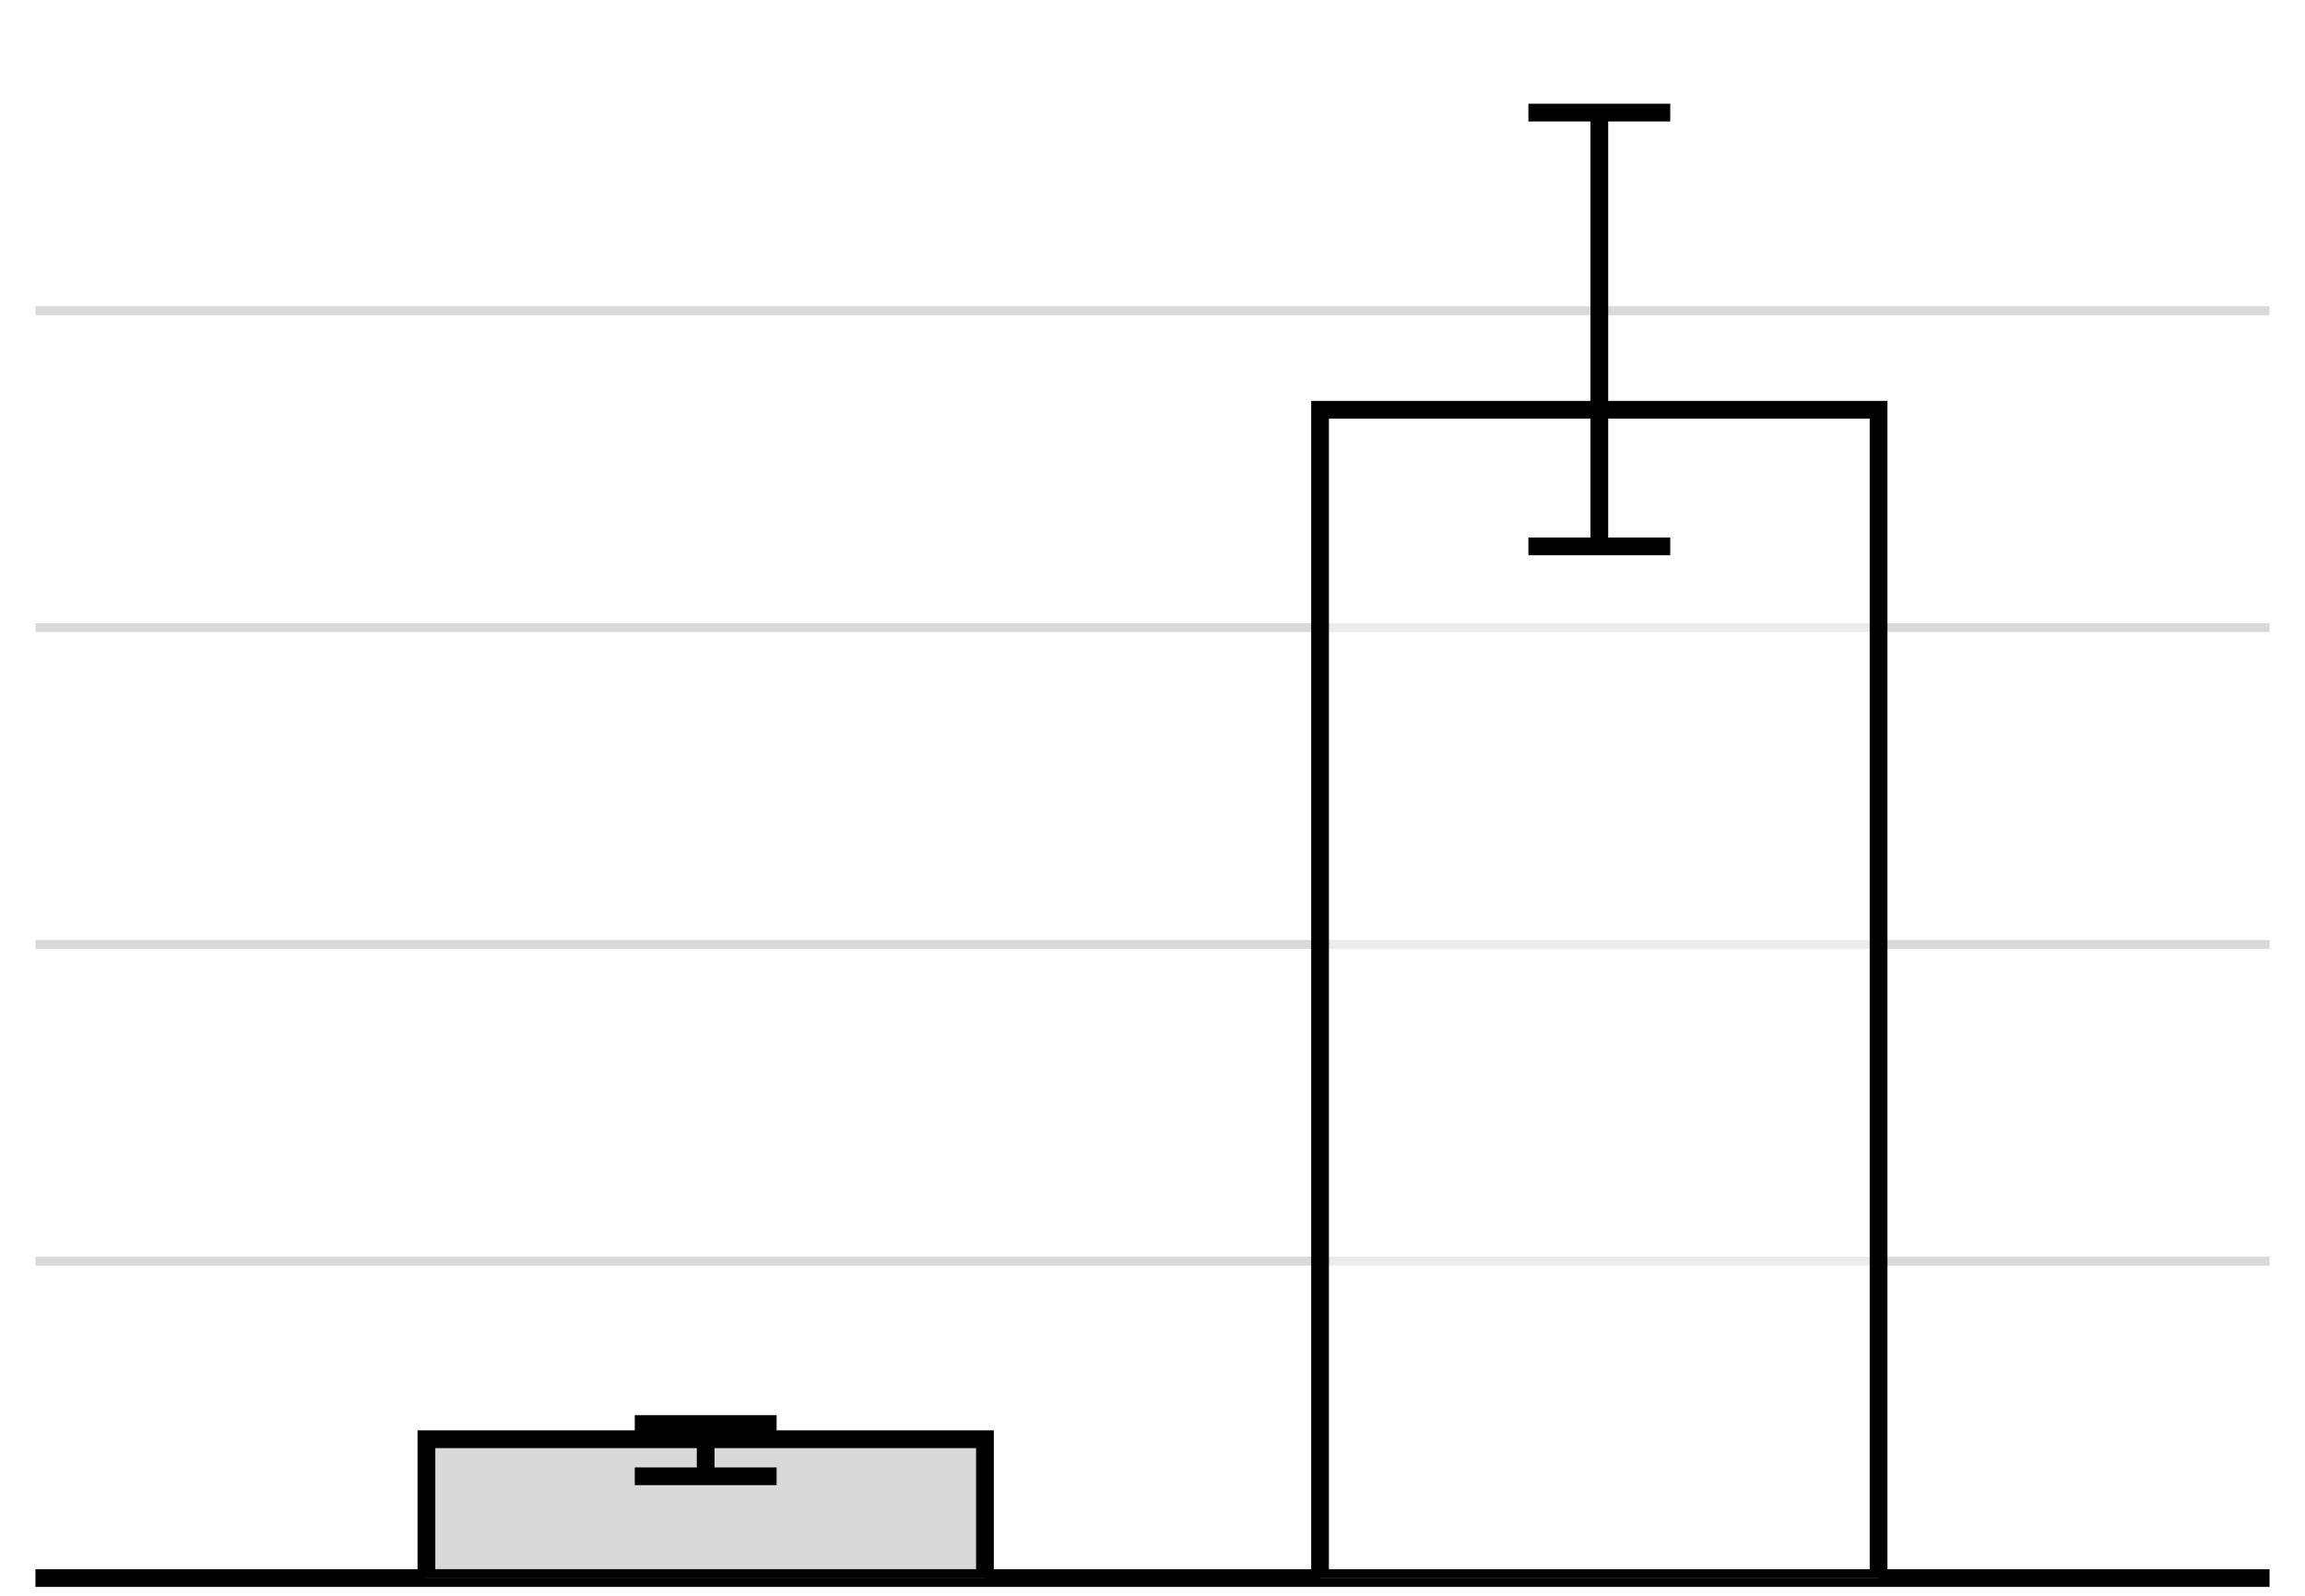
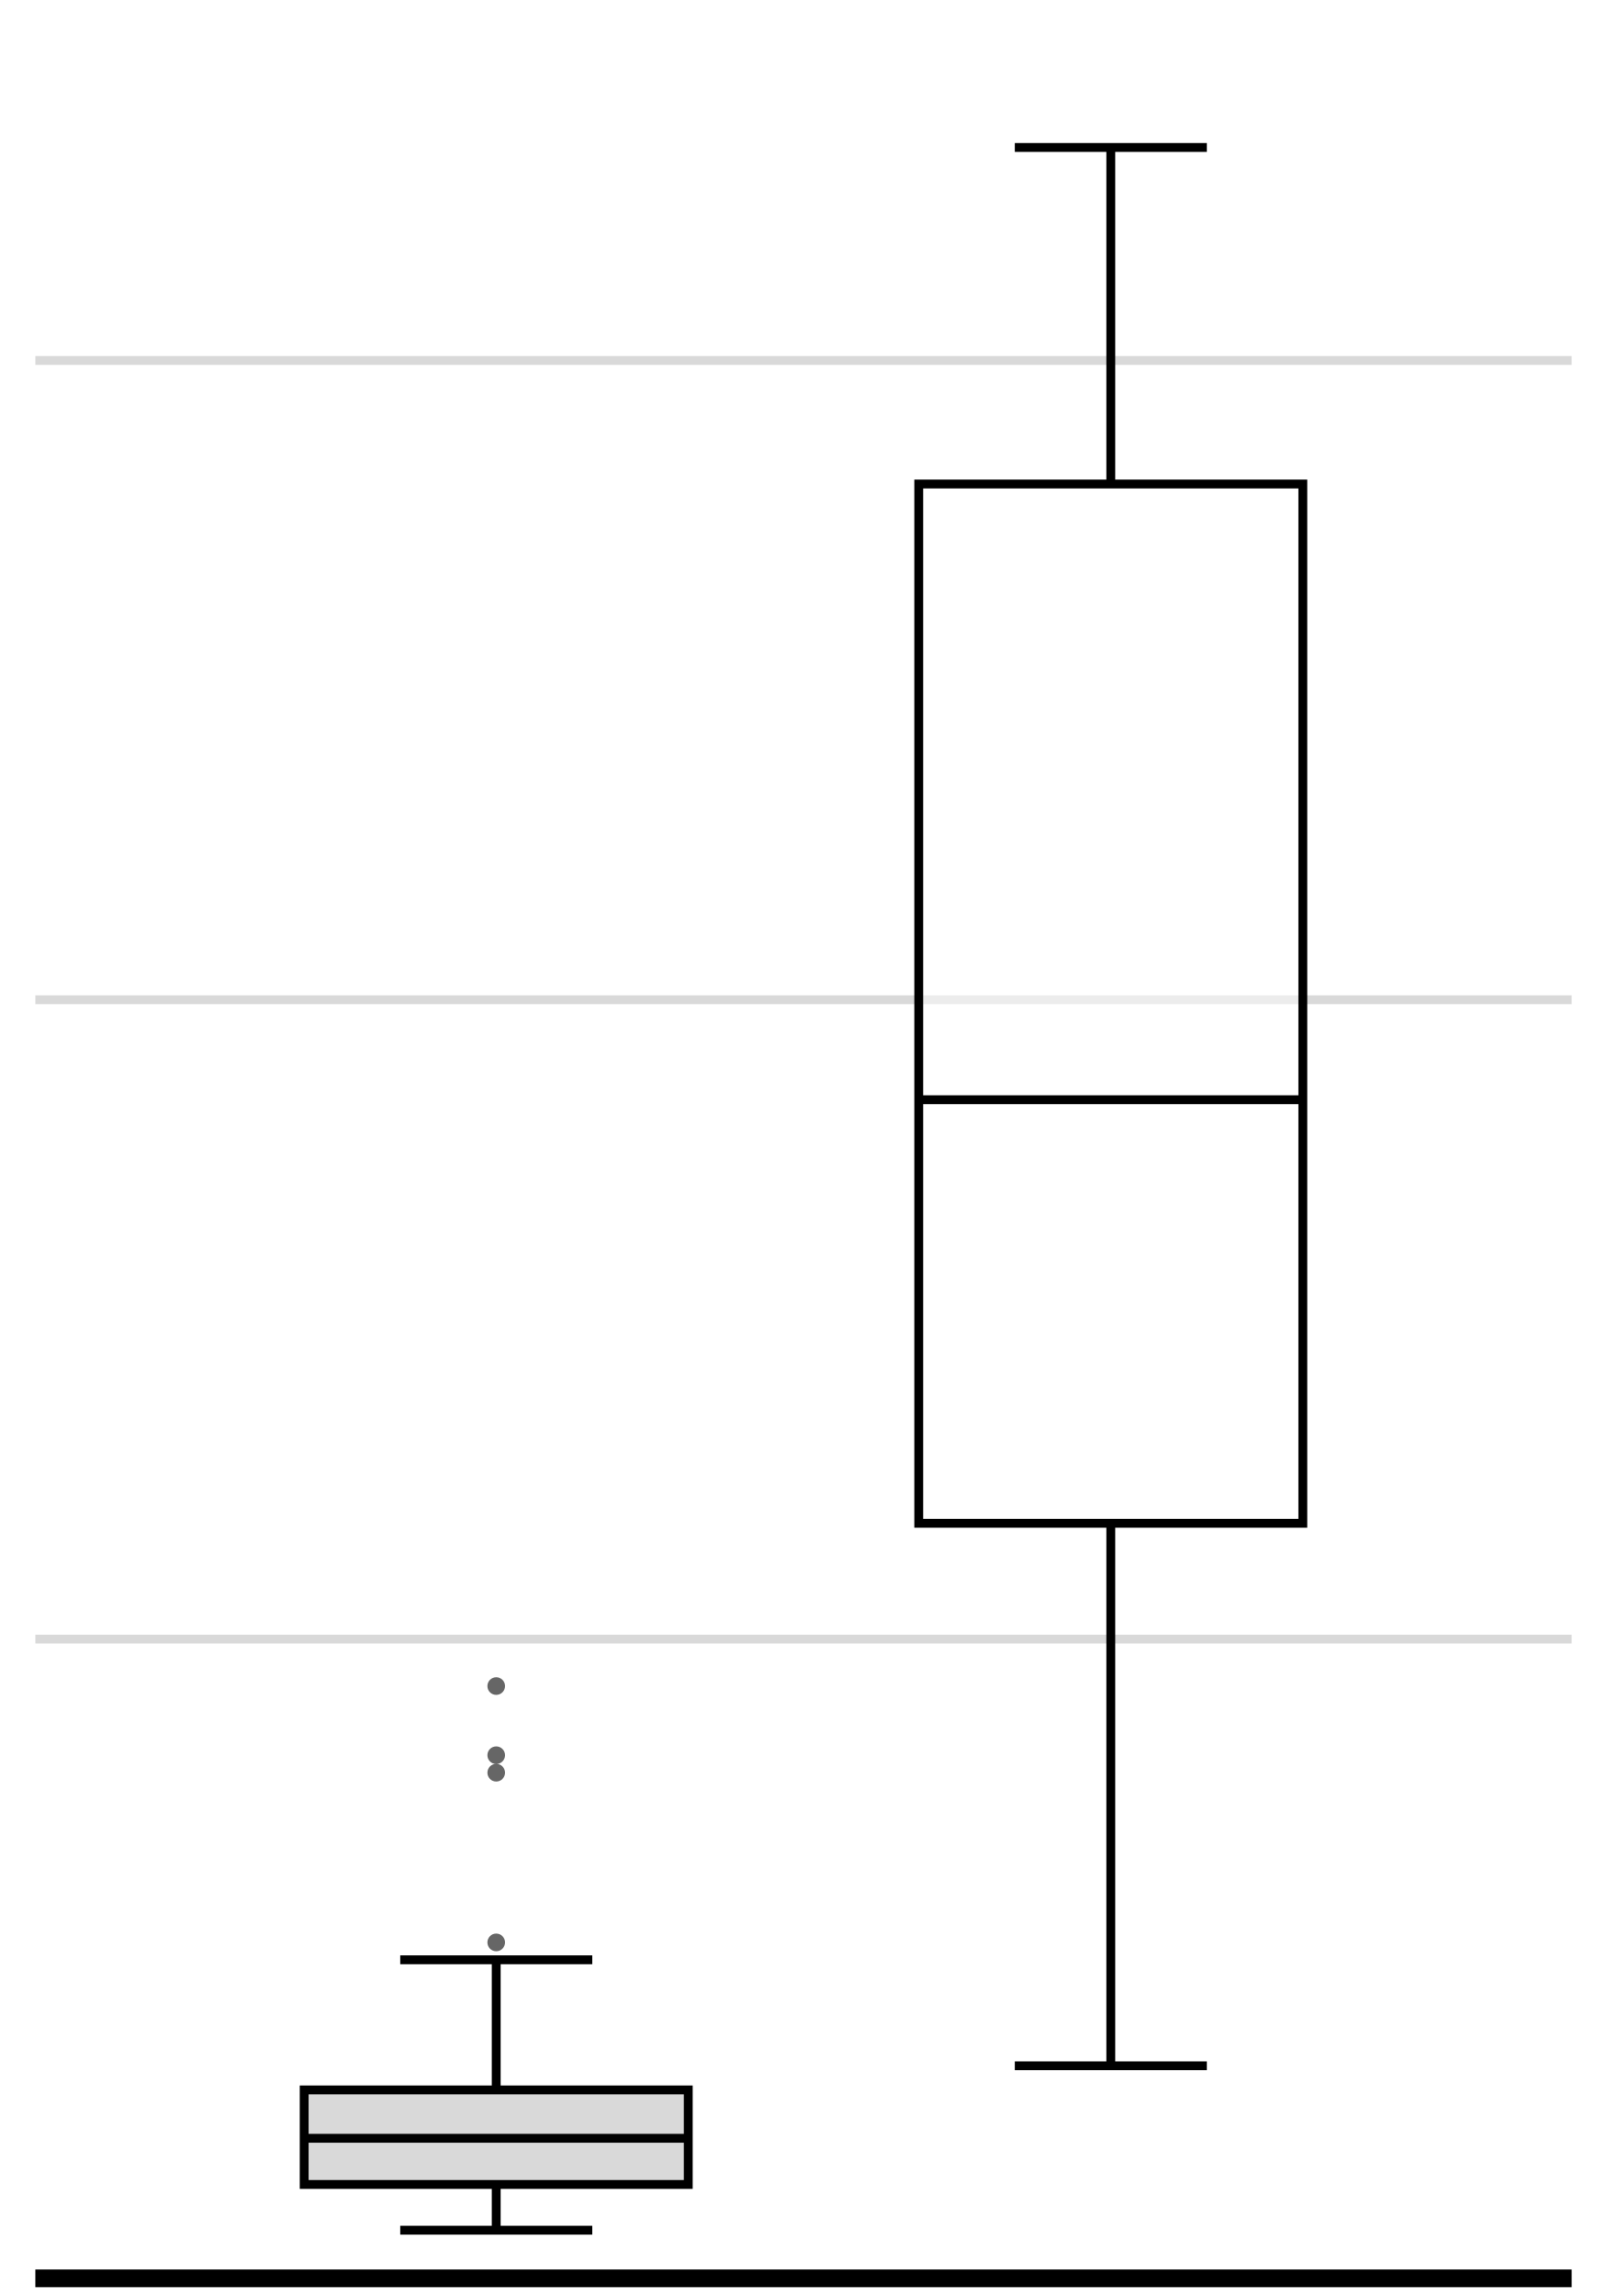
- <svg xmlns="http://www.w3.org/2000/svg" class="main-svg" width="260" height="180" style="" viewBox="0 0 260 180">
-   <rect x="0" y="0" width="260" height="180" style="fill: rgb(0, 0, 0); fill-opacity: 0;" />
-   <defs id="defs-b0f012">
+ <svg xmlns="http://www.w3.org/2000/svg" class="main-svg" width="182" height="260" style="" viewBox="0 0 182 260">
+   <rect x="0" y="0" width="182" height="260" style="fill: rgb(0, 0, 0); fill-opacity: 0;" />
+   <defs id="defs-764446">
    <g class="clips">
-       <clipPath id="clipb0f012xyplot" class="plotclip">
-         <rect width="252" height="174" />
+       <clipPath id="clip764446xyplot" class="plotclip">
+         <rect width="174" height="254" />
      </clipPath>
-       <clipPath class="axesclip" id="clipb0f012x">
-         <rect x="4" y="0" width="252" height="180" />
+       <clipPath class="axesclip" id="clip764446x">
+         <rect x="4" y="0" width="174" height="260" />
      </clipPath>
-       <clipPath class="axesclip" id="clipb0f012y">
-         <rect x="0" y="4" width="260" height="174" />
+       <clipPath class="axesclip" id="clip764446y">
+         <rect x="0" y="4" width="182" height="254" />
      </clipPath>
-       <clipPath class="axesclip" id="clipb0f012xy">
-         <rect x="4" y="4" width="252" height="174" />
+       <clipPath class="axesclip" id="clip764446xy">
+         <rect x="4" y="4" width="174" height="254" />
      </clipPath>
    </g>
    <g class="gradients" />
    <g class="patterns" />
  </defs>
  <g class="bglayer">
-     <rect class="bg" x="4" y="4" width="252" height="174" style="fill: rgb(0, 0, 0); fill-opacity: 0; stroke-width: 0;" />
+     <rect class="bg" x="4" y="4" width="174" height="254" style="fill: rgb(0, 0, 0); fill-opacity: 0; stroke-width: 0;" />
  </g>
  <g class="layer-below">
    <g class="imagelayer" />
    <g class="shapelayer" />
  </g>
  <g class="cartesianlayer">
    <g class="subplot xy">
      <g class="layer-subplot">
        <g class="shapelayer" />
        <g class="imagelayer" />
      </g>
      <g class="minor-gridlayer">
        <g class="x" />
        <g class="y" />
      </g>
      <g class="gridlayer">
        <g class="x" />
        <g class="y">
-           <path class="ygrid crisp" transform="translate(0,142.26)" d="M4,0h252" style="stroke: rgb(128, 128, 128); stroke-opacity: 0.3; stroke-width: 1px;" />
-           <path class="ygrid crisp" transform="translate(0,106.53)" d="M4,0h252" style="stroke: rgb(128, 128, 128); stroke-opacity: 0.3; stroke-width: 1px;" />
-           <path class="ygrid crisp" transform="translate(0,70.79)" d="M4,0h252" style="stroke: rgb(128, 128, 128); stroke-opacity: 0.3; stroke-width: 1px;" />
-           <path class="ygrid crisp" transform="translate(0,35.05)" d="M4,0h252" style="stroke: rgb(128, 128, 128); stroke-opacity: 0.3; stroke-width: 1px;" />
+           <path class="ygrid crisp" transform="translate(0,185.61)" d="M4,0h174" style="stroke: rgb(128, 128, 128); stroke-opacity: 0.3; stroke-width: 1px;" />
+           <path class="ygrid crisp" transform="translate(0,113.21)" d="M4,0h174" style="stroke: rgb(128, 128, 128); stroke-opacity: 0.3; stroke-width: 1px;" />
+           <path class="ygrid crisp" transform="translate(0,40.82)" d="M4,0h174" style="stroke: rgb(128, 128, 128); stroke-opacity: 0.3; stroke-width: 1px;" />
        </g>
      </g>
      <g class="zerolinelayer">
-         <path class="yzl zl crisp" transform="translate(0,178)" d="M4,0h252" style="stroke: rgb(0, 0, 0); stroke-opacity: 1; stroke-width: 2px;" />
+         <path class="yzl zl crisp" transform="translate(0,258)" d="M4,0h174" style="stroke: rgb(0, 0, 0); stroke-opacity: 1; stroke-width: 2px;" />
      </g>
      <g class="layer-between">
        <g class="shapelayer" />
        <g class="imagelayer" />
      </g>
      <path class="xlines-below" />
      <path class="ylines-below" />
      <g class="overlines-below" />
      <g class="xaxislayer-below" />
      <g class="yaxislayer-below" />
      <g class="overaxes-below" />
      <g class="overplot">
-         <g class="xy" transform="translate(4,4)" clip-path="url(#clipb0f012xyplot)">
-           <g class="barlayer mlayer">
-             <g class="trace bars" style="opacity: 1;">
+         <g class="xy" transform="translate(4,4)" clip-path="url(#clip764446xyplot)">
+           <g class="boxlayer mlayer">
+             <g class="trace boxes" style="opacity: 1;">
+               <path class="box" d="M30.45,238.14H73.95M30.45,243.37H73.95V232.66H30.45ZM52.2,243.37V248.55M52.2,232.66V217.93M41.33,248.55H63.08M41.33,217.93H63.08" style="vector-effect: none; stroke-width: 1px; stroke: rgb(0, 0, 0); stroke-opacity: 1; fill: rgb(180, 180, 180); fill-opacity: 0.5;" />
              <g class="points">
-                 <g class="point">
-                   <path d="M44.1,174V158.34H107.1V174Z" style="vector-effect: none; opacity: 1; stroke-width: 2px; fill: rgb(180, 180, 180); fill-opacity: 0.5; stroke: rgb(0, 0, 0); stroke-opacity: 1;" />
-                 </g>
-               </g>
-               <g class="errorbar">
-                 <path class="yerror" d="M67.6,156.62h16m-8,0V162.52m-8,0h16" style="vector-effect: none; stroke-width: 2px; stroke: rgb(0, 0, 0); stroke-opacity: 1;" />
+                 <path class="point" transform="translate(52.2,215.96)" d="M1,0A1,1 0 1,1 0,-1A1,1 0 0,1 1,0Z" style="opacity: 0.6; stroke-width: 0px; fill: rgb(0, 0, 0); fill-opacity: 1;" />
+                 <path class="point" transform="translate(52.2,196.74)" d="M1,0A1,1 0 1,1 0,-1A1,1 0 0,1 1,0Z" style="opacity: 0.6; stroke-width: 0px; fill: rgb(0, 0, 0); fill-opacity: 1;" />
+                 <path class="point" transform="translate(52.2,194.76)" d="M1,0A1,1 0 1,1 0,-1A1,1 0 0,1 1,0Z" style="opacity: 0.6; stroke-width: 0px; fill: rgb(0, 0, 0); fill-opacity: 1;" />
+                 <path class="point" transform="translate(52.2,186.93)" d="M1,0A1,1 0 1,1 0,-1A1,1 0 0,1 1,0Z" style="opacity: 0.6; stroke-width: 0px; fill: rgb(0, 0, 0); fill-opacity: 1;" />
              </g>
            </g>
-             <g class="trace bars" style="opacity: 1;">
-               <g class="points">
-                 <g class="point">
-                   <path d="M144.9,174V42.22H207.9V174Z" style="vector-effect: none; opacity: 1; stroke-width: 2px; fill: rgb(255, 255, 255); fill-opacity: 0.5; stroke: rgb(0, 0, 0); stroke-opacity: 1;" />
-                 </g>
-               </g>
-               <g class="errorbar">
-                 <path class="yerror" d="M168.4,8.7h16m-8,0V57.63m-8,0h16" style="vector-effect: none; stroke-width: 2px; stroke: rgb(0, 0, 0); stroke-opacity: 1;" />
-               </g>
+             <g class="trace boxes" style="opacity: 1;">
+               <path class="box" d="M100.05,120.53H143.55M100.05,168.5H143.55V50.81H100.05ZM121.8,168.5V229.93M121.8,50.81V12.7M110.93,229.93H132.68M110.93,12.7H132.68" style="vector-effect: none; stroke-width: 1px; stroke: rgb(0, 0, 0); stroke-opacity: 1; fill: rgb(255, 255, 255); fill-opacity: 0.5;" />
+               <g class="points" />
            </g>
          </g>
        </g>
      </g>
      <g class="zerolinelayer-above" />
      <path class="xlines-above crisp" d="M0,0" style="fill: none;" />
      <path class="ylines-above crisp" d="M0,0" style="fill: none;" />
      <g class="overlines-above" />
      <g class="xaxislayer-above" />
      <g class="yaxislayer-above" />
      <g class="overaxes-above" />
    </g>
  </g>
  <g class="polarlayer" />
  <g class="smithlayer" />
  <g class="ternarylayer" />
  <g class="geolayer" />
  <g class="funnelarealayer" />
  <g class="pielayer" />
  <g class="iciclelayer" />
  <g class="treemaplayer" />
  <g class="sunburstlayer" />
  <g class="glimages" />
-   <defs id="topdefs-b0f012">
+   <defs id="topdefs-764446">
    <g class="clips" />
  </defs>
  <g class="layer-above">
    <g class="imagelayer" />
    <g class="shapelayer" />
  </g>
  <g class="infolayer">
    <g class="g-gtitle" />
    <g class="g-xtitle" />
    <g class="g-ytitle" />
  </g>
</svg>
